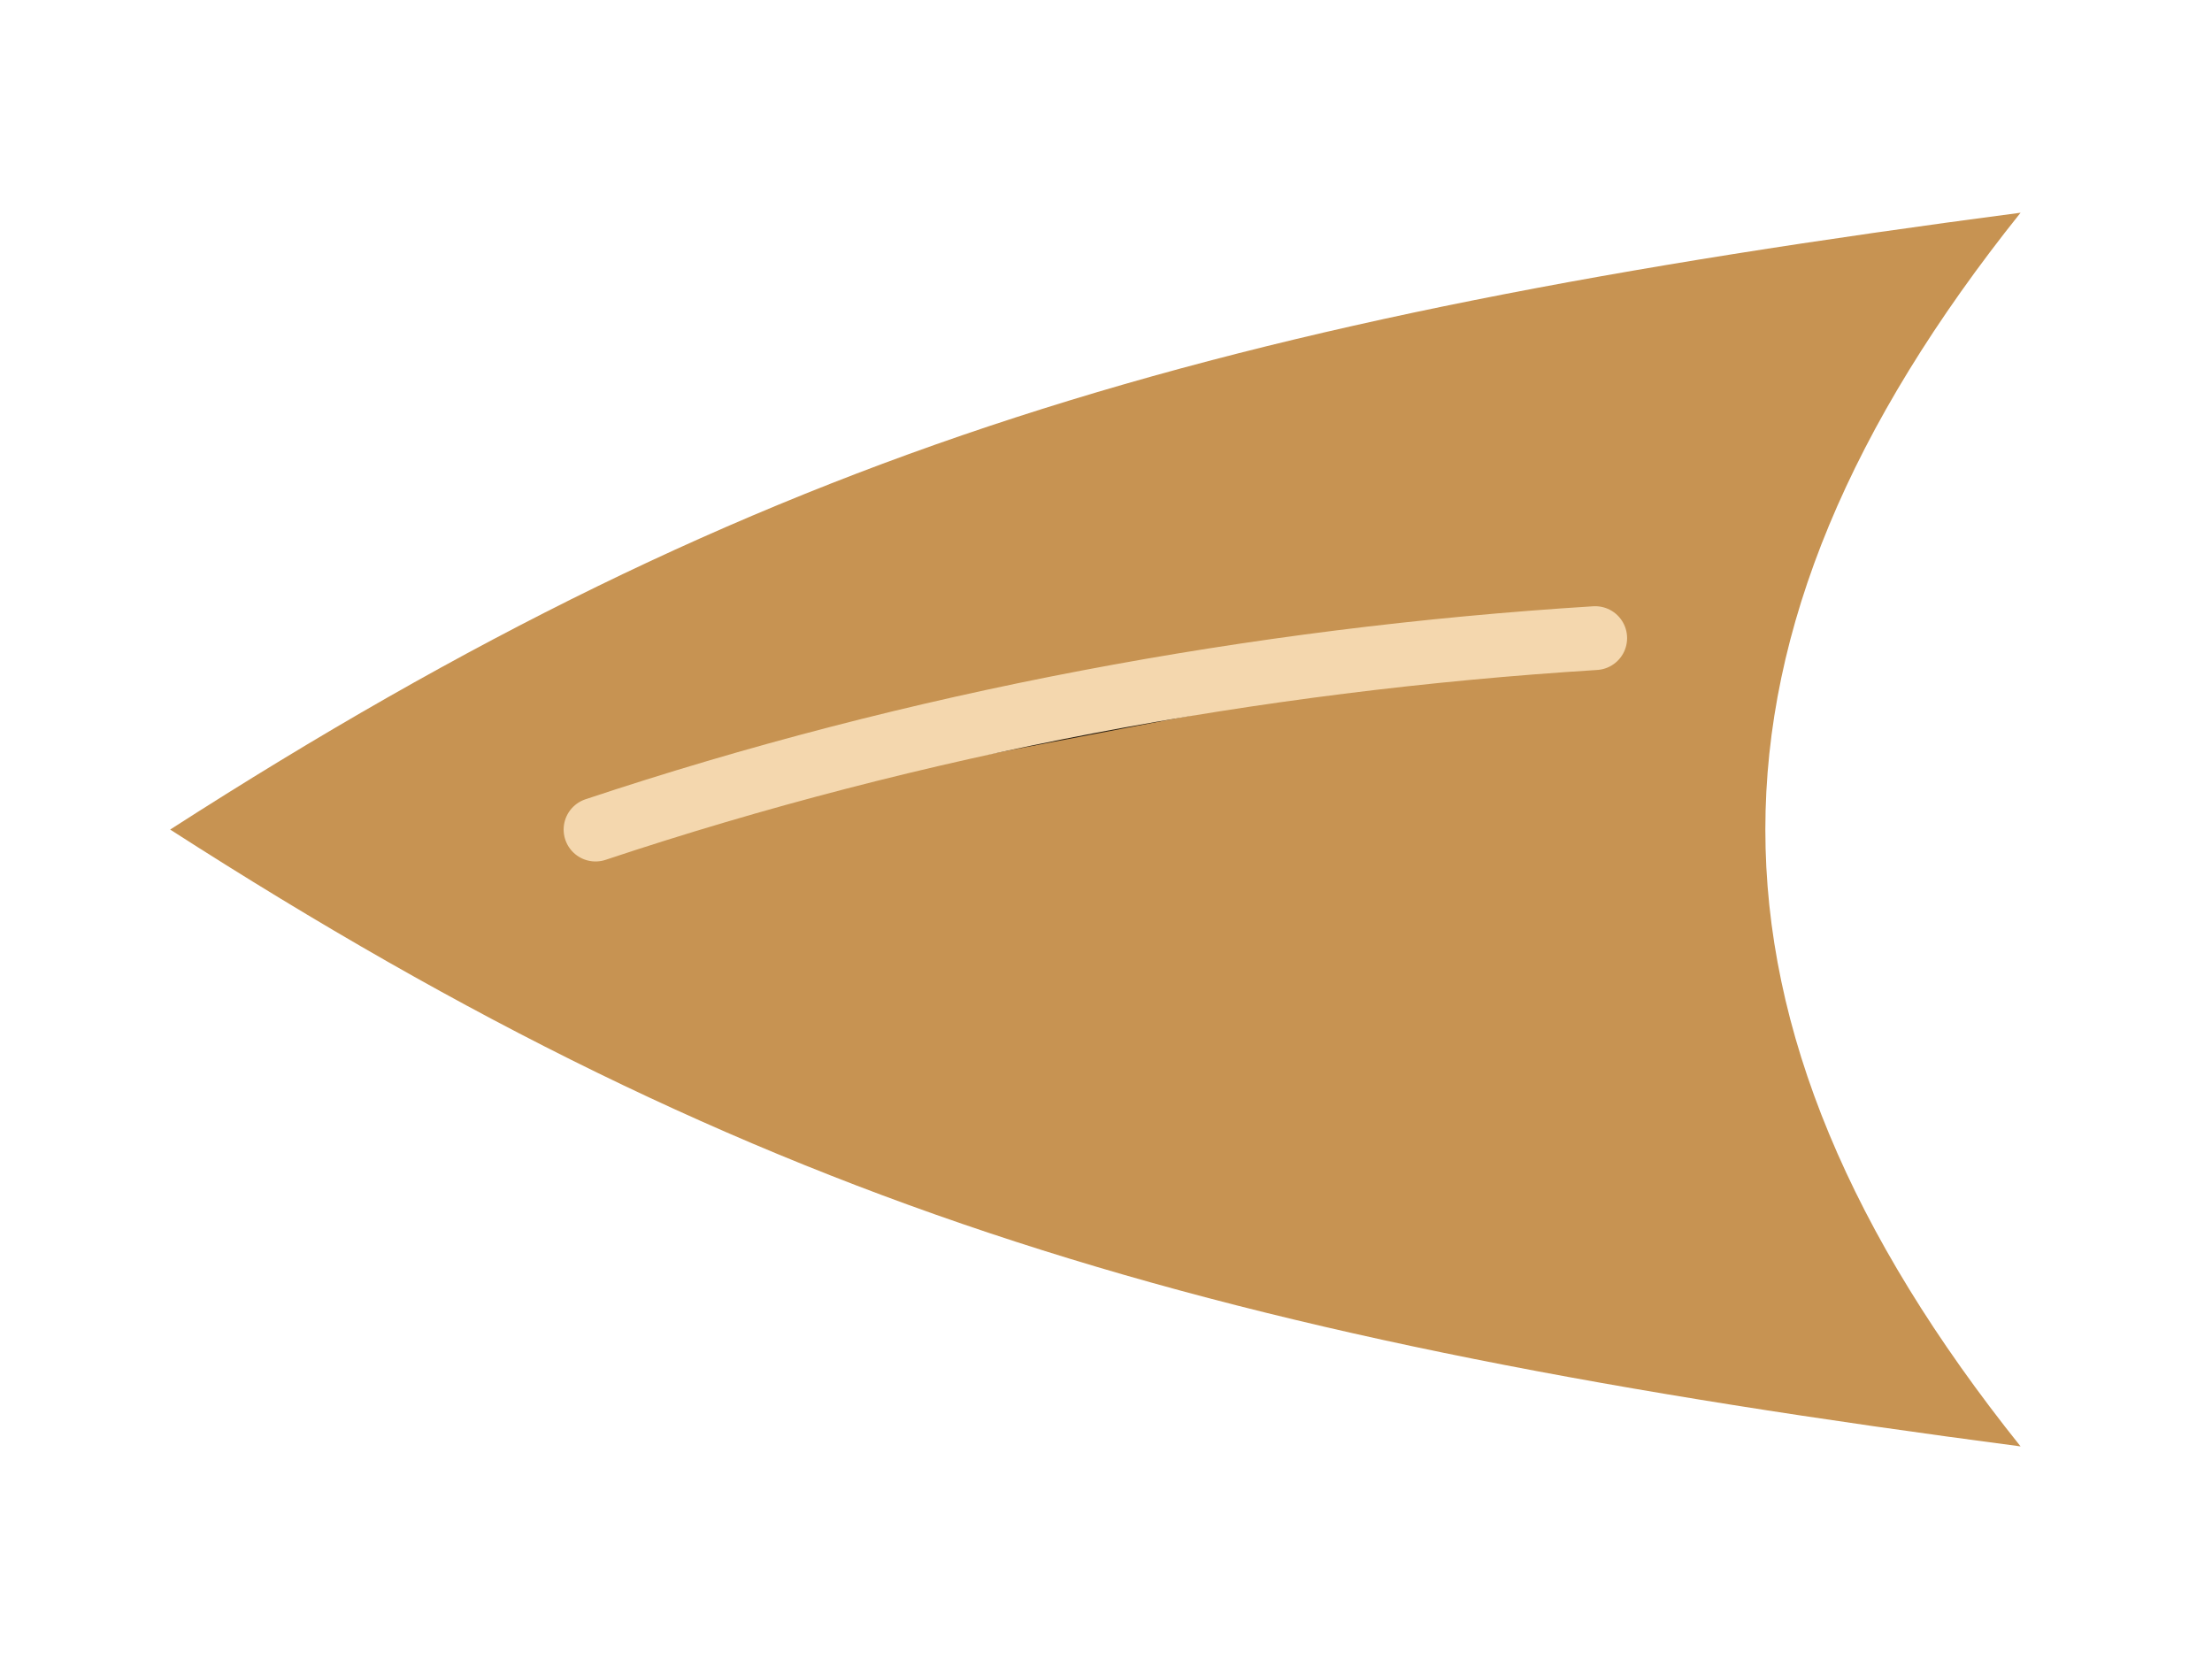
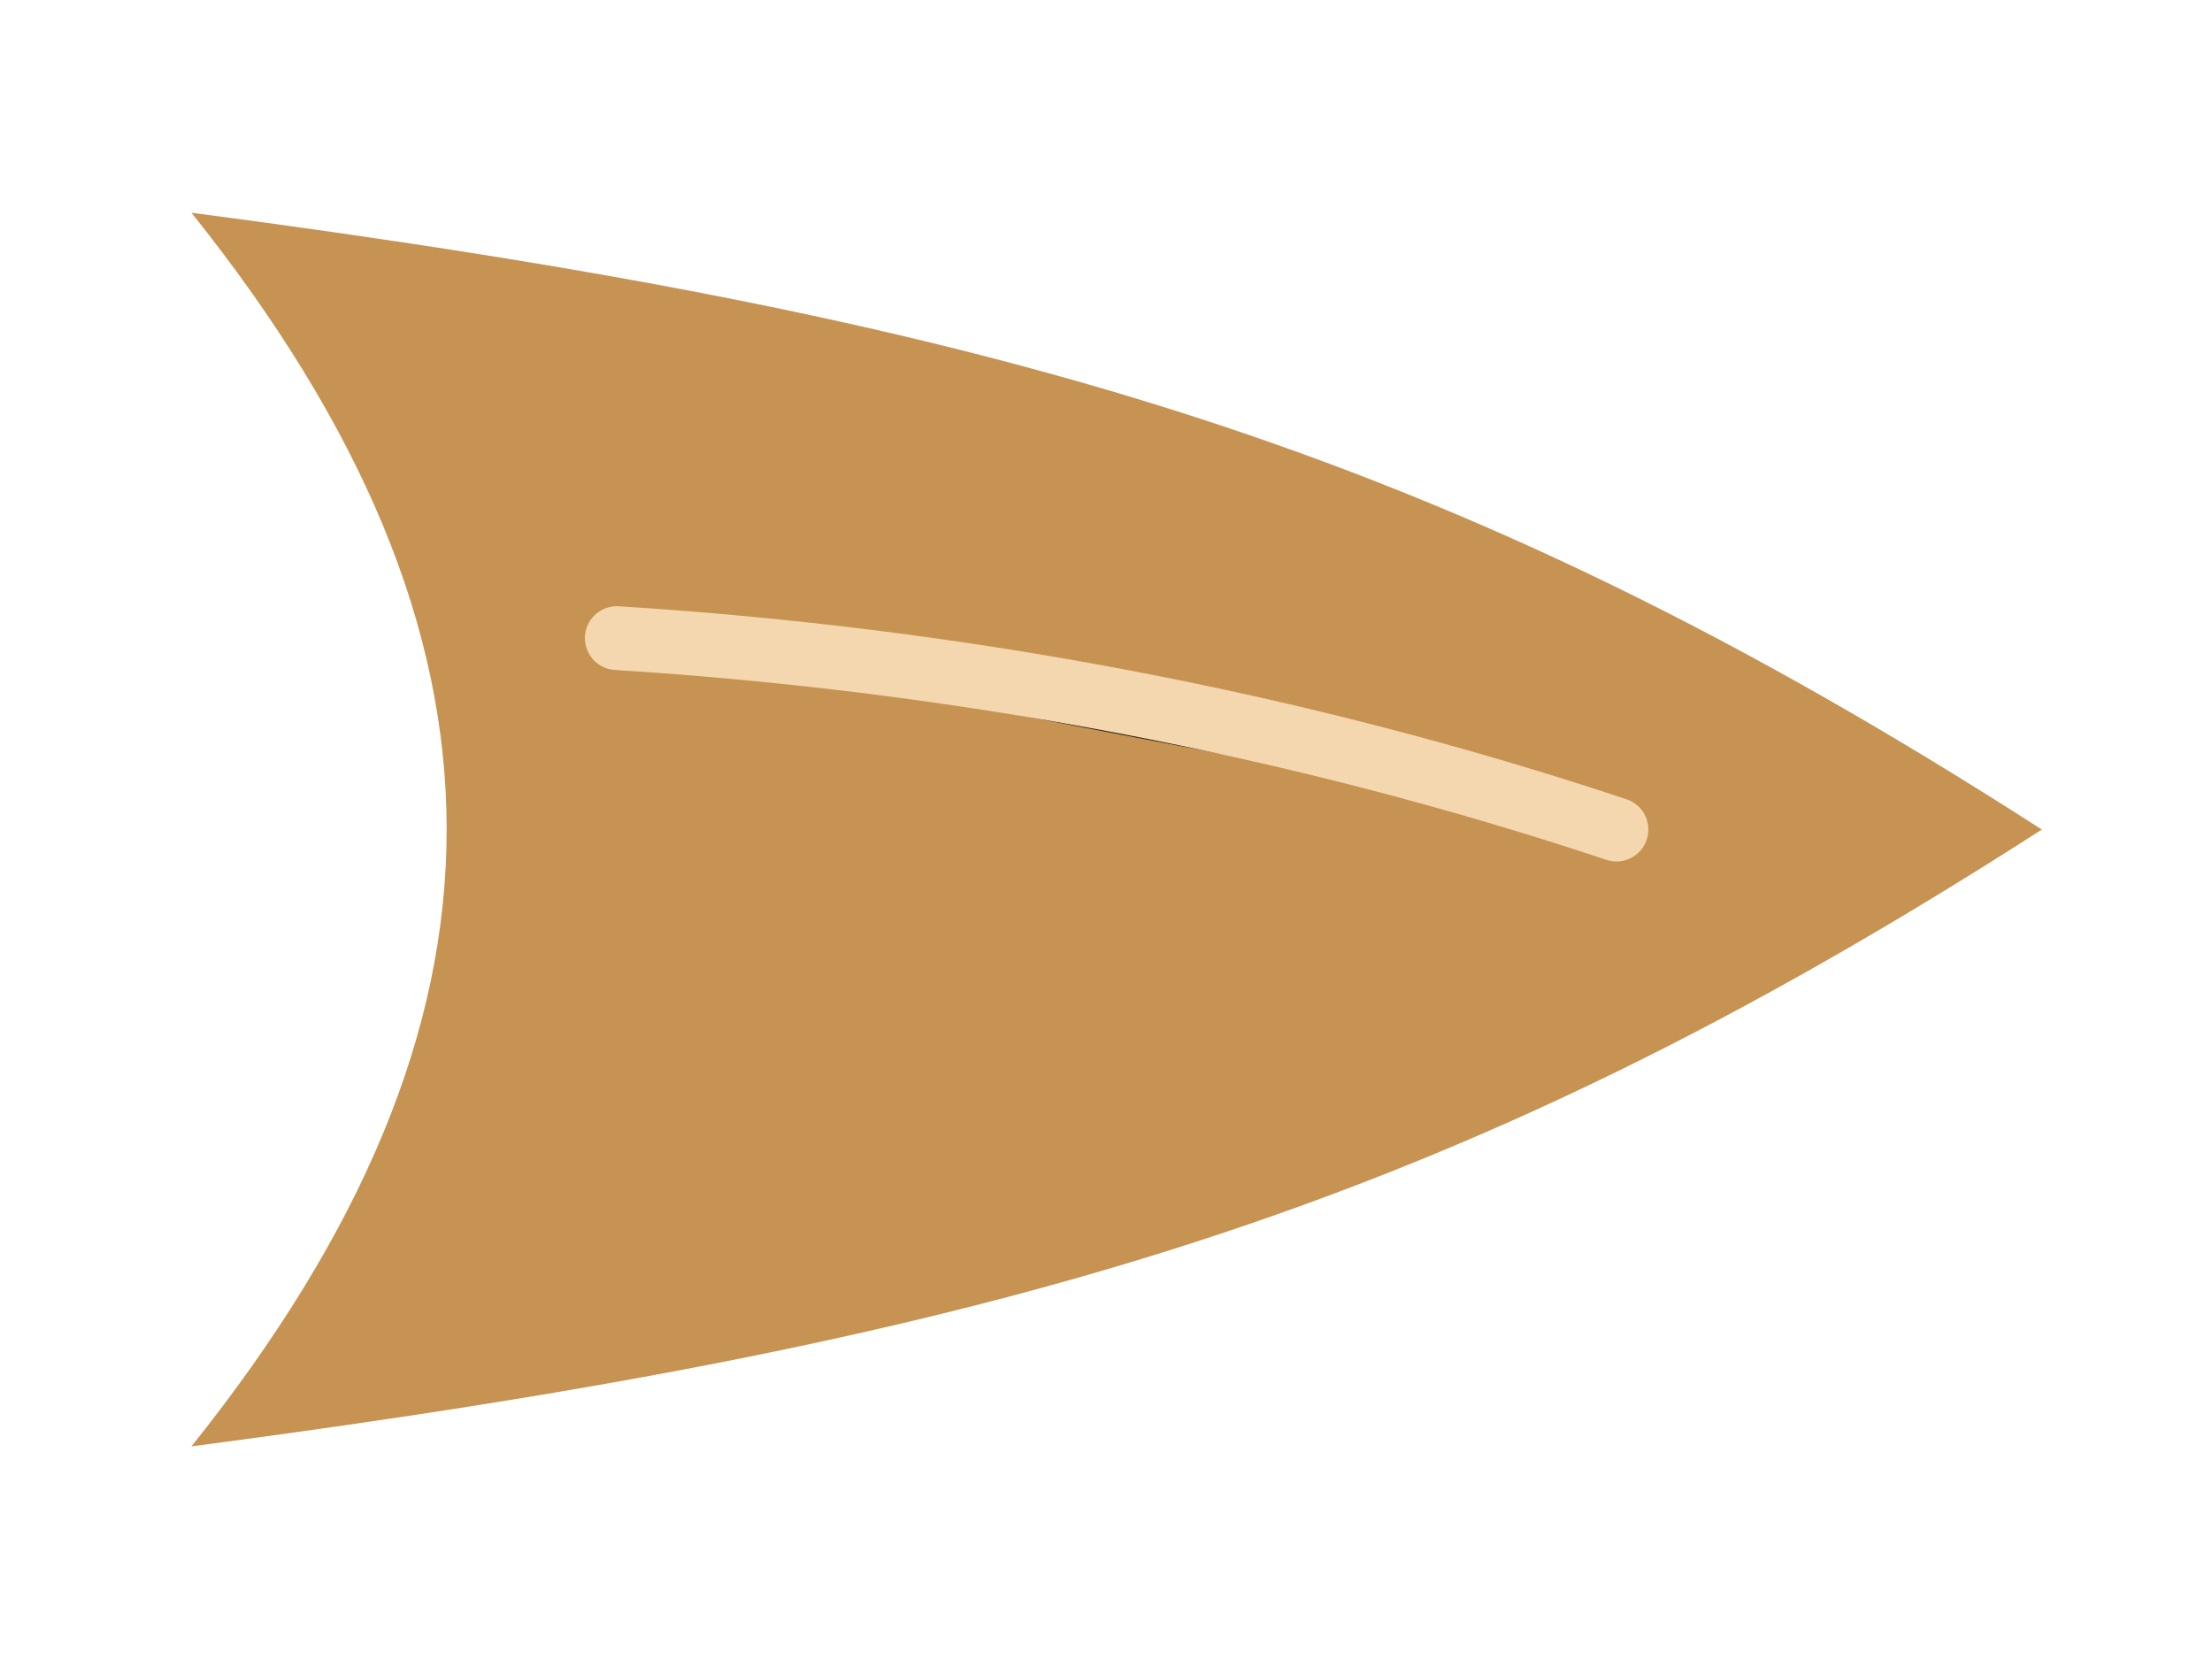
<svg xmlns="http://www.w3.org/2000/svg" width="104" height="78" viewBox="0 0 104 78">
-   <path d="M8 39C36 21 57 15 95 10C79 30 79 48 95 68C57 63 36 57 8 39Z" fill="#c79352" />
-   <path d="M28 39C43 34 59 31 75 30" stroke="#ffe9c5" stroke-width="3" stroke-linecap="round" opacity="0.8" />
+   <path d="M96 39C68 21 47 15 9 10C25 30 25 48 9 68C47 63 68 57 96 39Z" fill="#c79352" />
+   <path d="M76 39C61 34 45 31 29 30" stroke="#ffe9c5" stroke-width="3" stroke-linecap="round" opacity="0.8" />
</svg>
